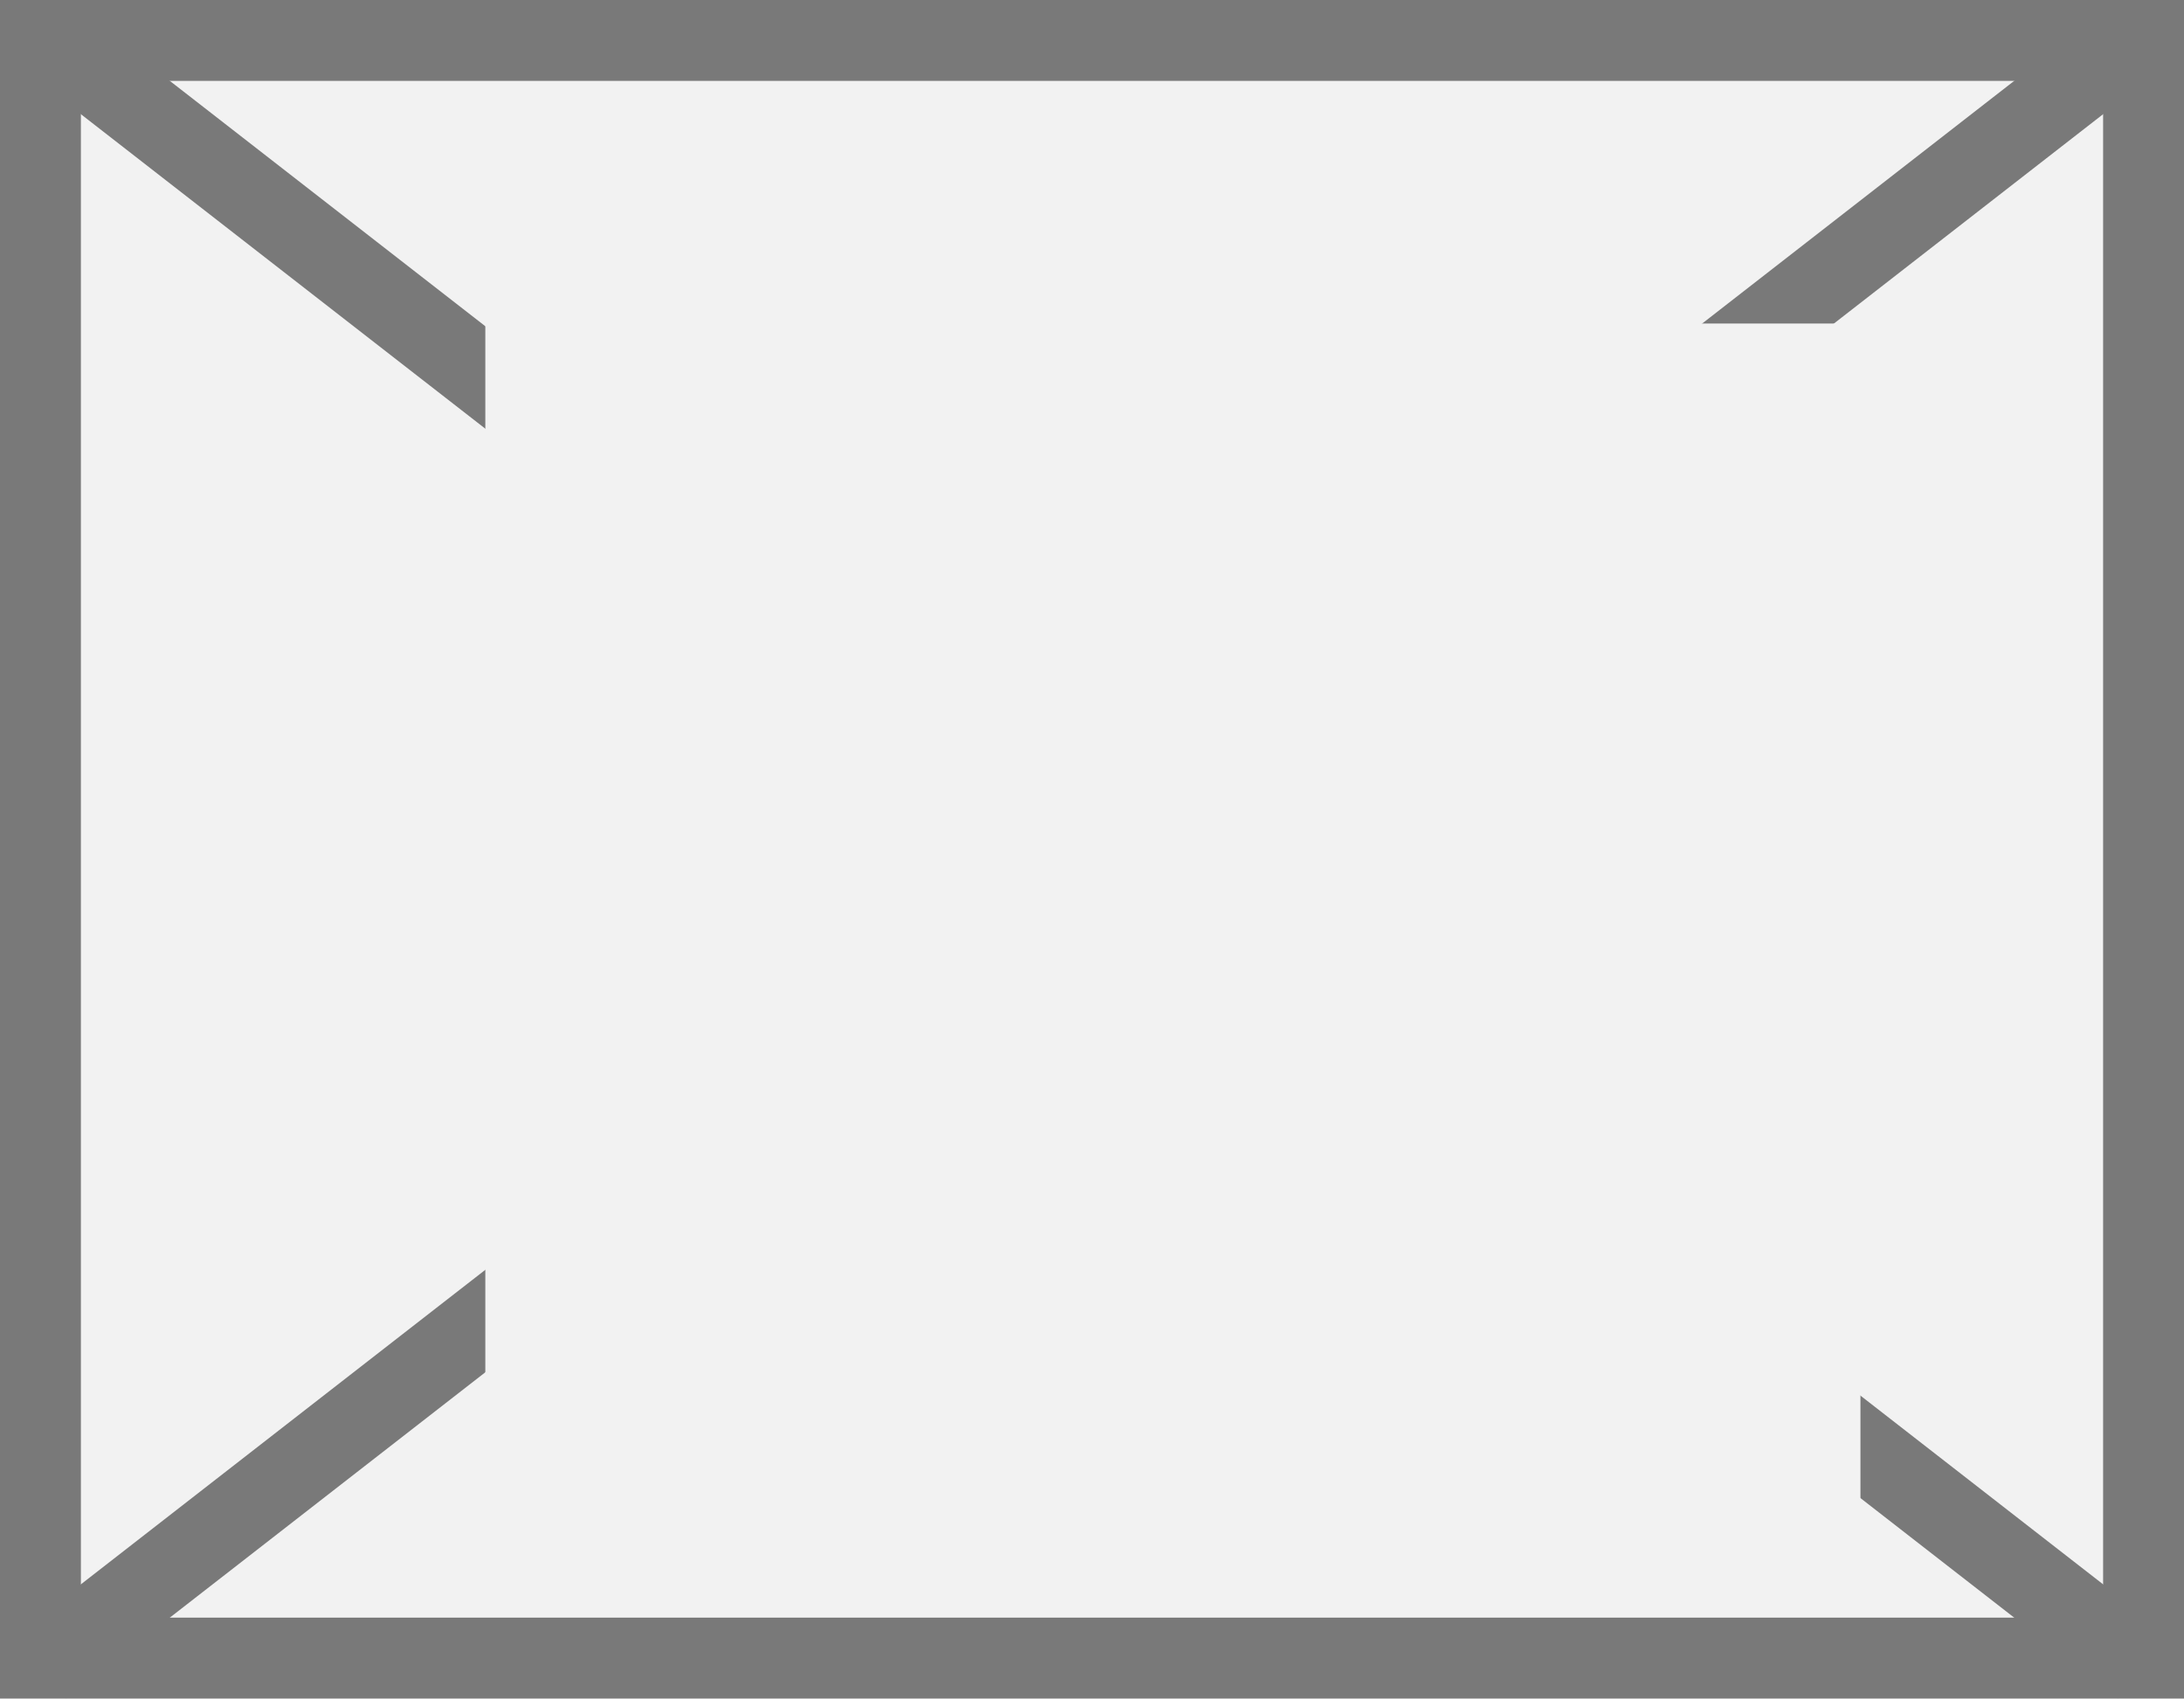
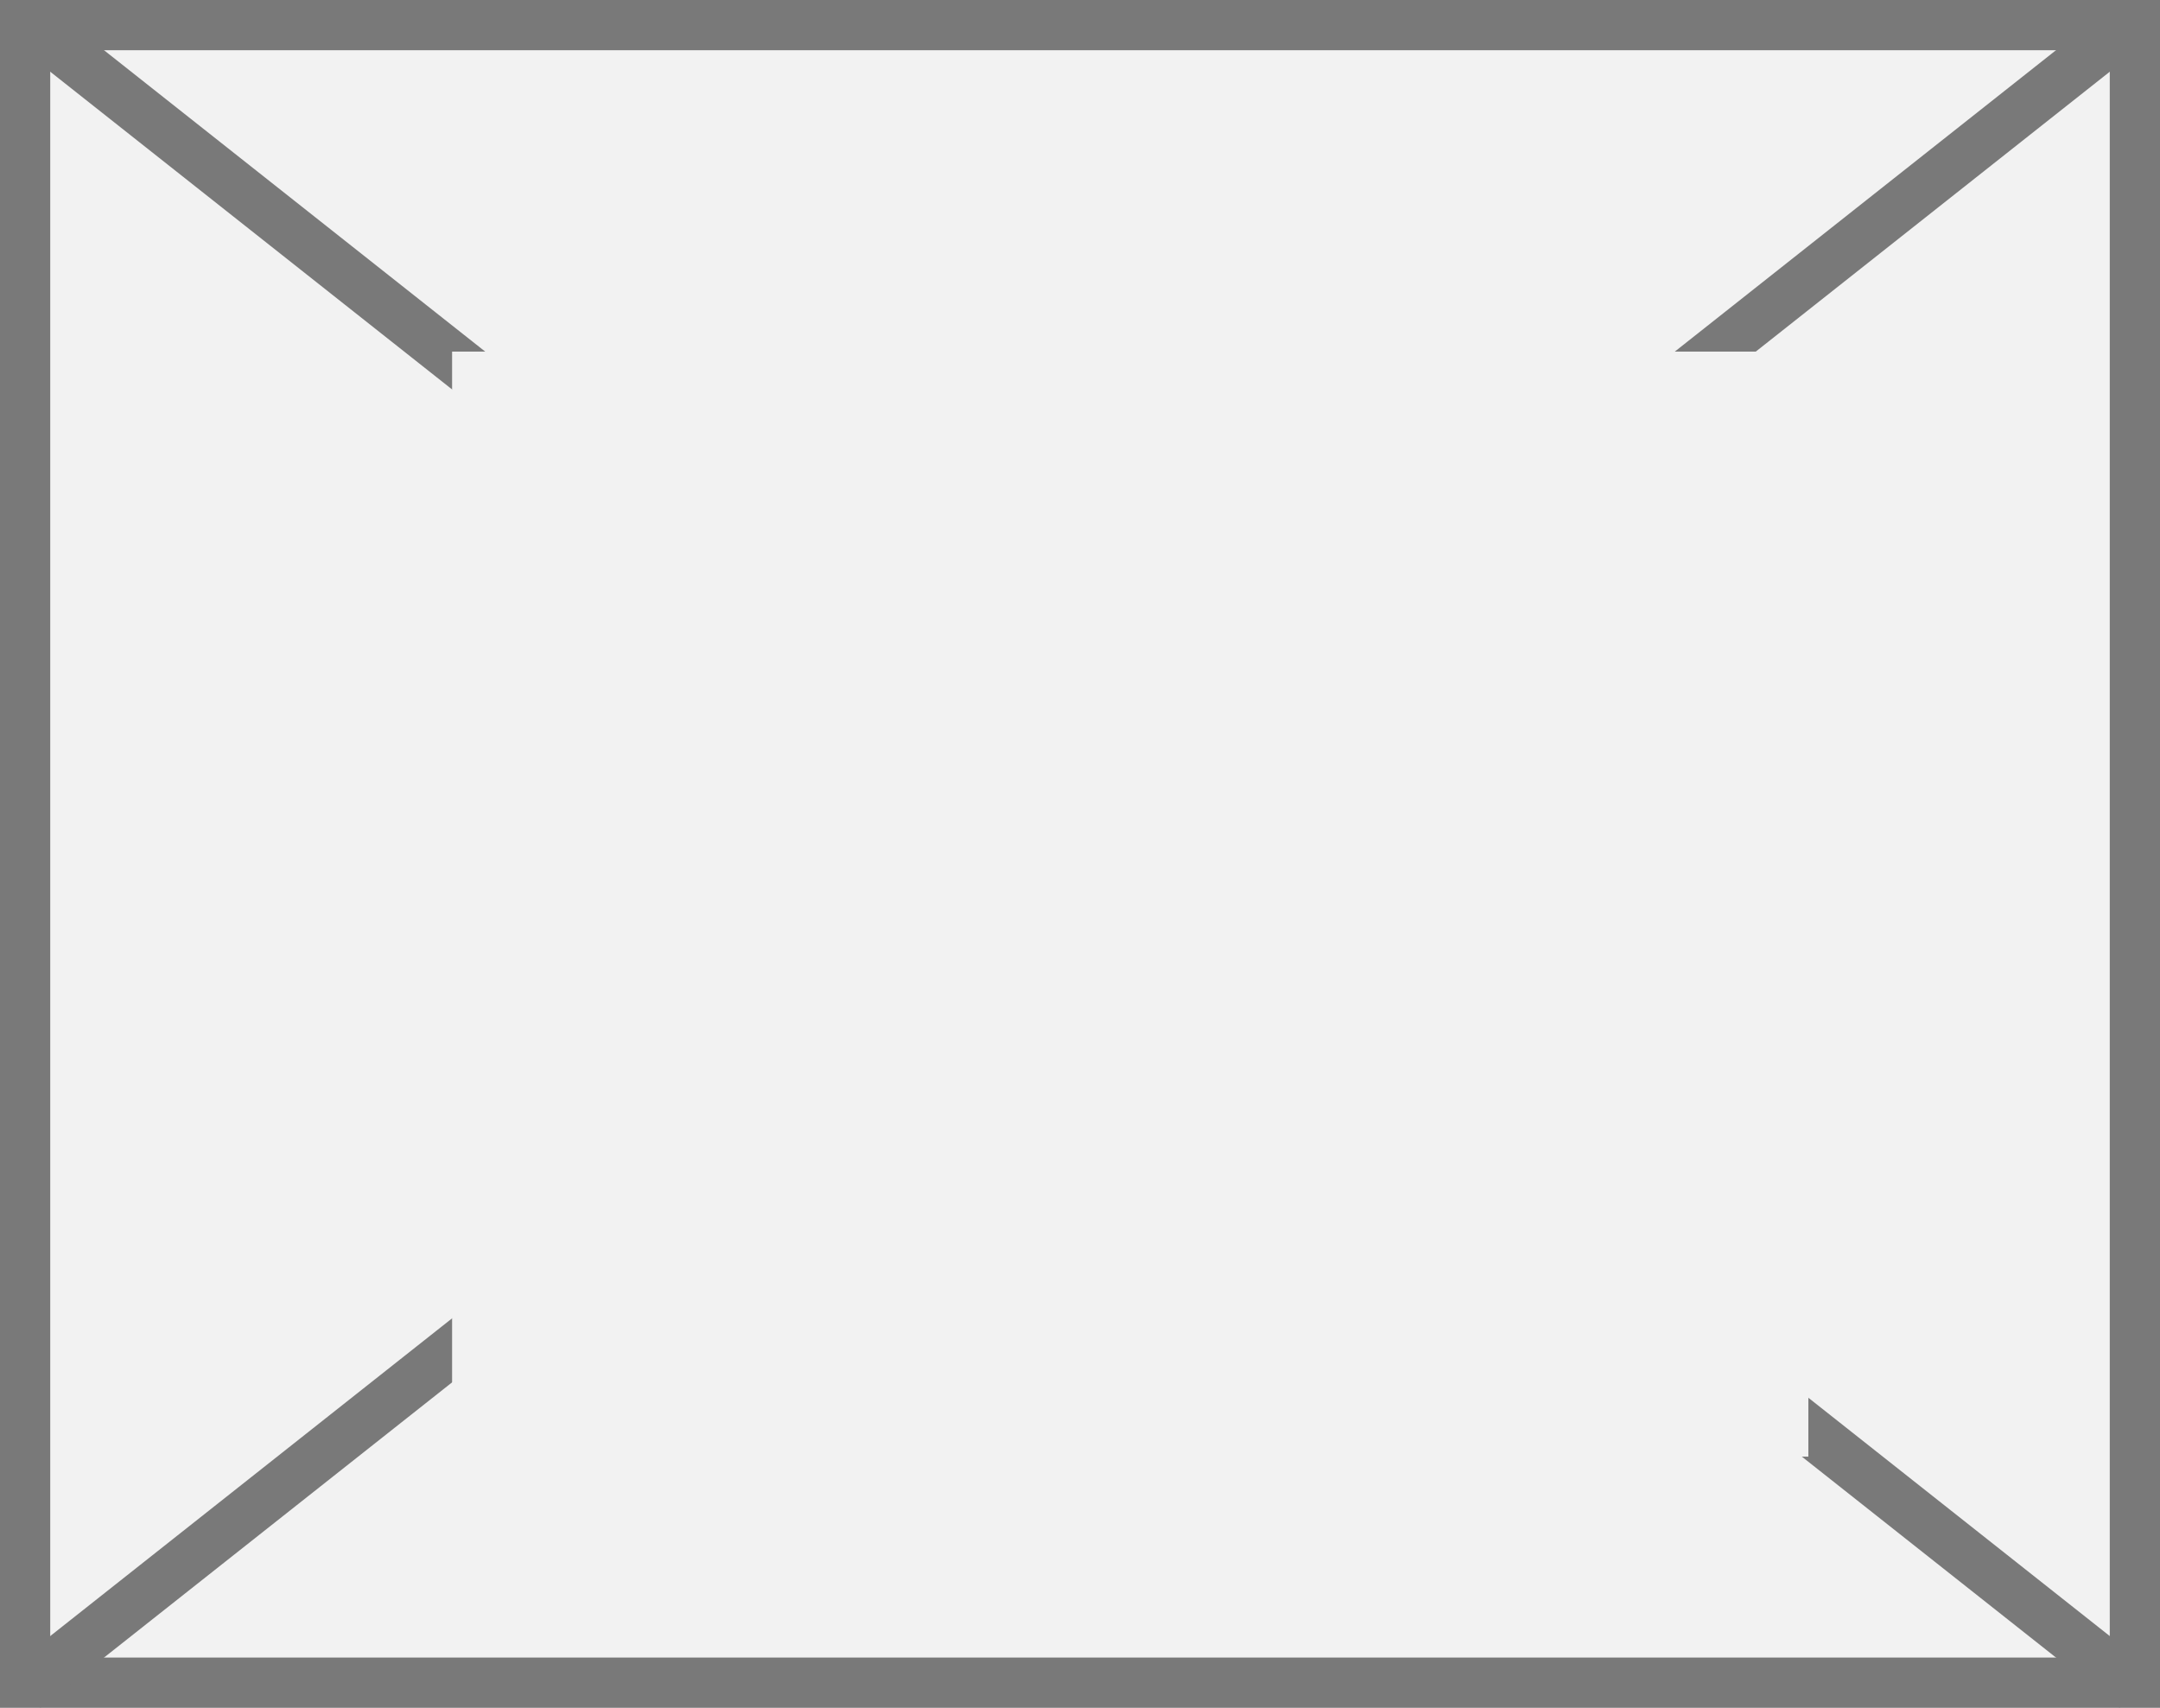
- <svg xmlns="http://www.w3.org/2000/svg" version="1.1" width="27px" height="21px">
+ <svg xmlns="http://www.w3.org/2000/svg" version="1.1" width="43px" height="34px">
  <defs>
-     <mask fill="white" id="clip122">
-       <path d="M 814 610  L 831 610  L 831 625  L 814 625  Z M 808 606  L 835 606  L 835 627  L 808 627  Z " fill-rule="evenodd" />
+     <mask fill="white" id="clip126">
+       <path d="M 553 139  L 580 139  L 580 161  L 553 161  Z M 544 132  L 587 132  L 587 166  L 544 166  Z " fill-rule="evenodd" />
    </mask>
  </defs>
-   <g transform="matrix(1 0 0 1 -808 -606 )">
-     <path d="M 808.5 606.5  L 834.5 606.5  L 834.5 626.5  L 808.5 626.5  L 808.5 606.5  Z " fill-rule="nonzero" fill="#f2f2f2" stroke="none" />
-     <path d="M 808.5 606.5  L 834.5 606.5  L 834.5 626.5  L 808.5 626.5  L 808.5 606.5  Z " stroke-width="1" stroke="#797979" fill="none" />
-     <path d="M 808.507 606.395  L 834.493 626.605  M 834.493 606.395  L 808.507 626.605  " stroke-width="1" stroke="#797979" fill="none" mask="url(#clip122)" />
+   <g transform="matrix(1 0 0 1 -544 -132 )">
+     <path d="M 544.5 132.5  L 586.5 132.5  L 586.5 165.5  L 544.5 165.5  L 544.5 132.5  Z " fill-rule="nonzero" fill="#f2f2f2" stroke="none" />
+     <path d="M 544.5 132.5  L 586.5 132.5  L 586.5 165.5  L 544.5 165.5  L 544.5 132.5  Z " stroke-width="1" stroke="#797979" fill="none" />
+     <path d="M 544.496 132.392  L 586.504 165.608  M 586.504 132.392  L 544.496 165.608  " stroke-width="1" stroke="#797979" fill="none" mask="url(#clip126)" />
  </g>
</svg>
